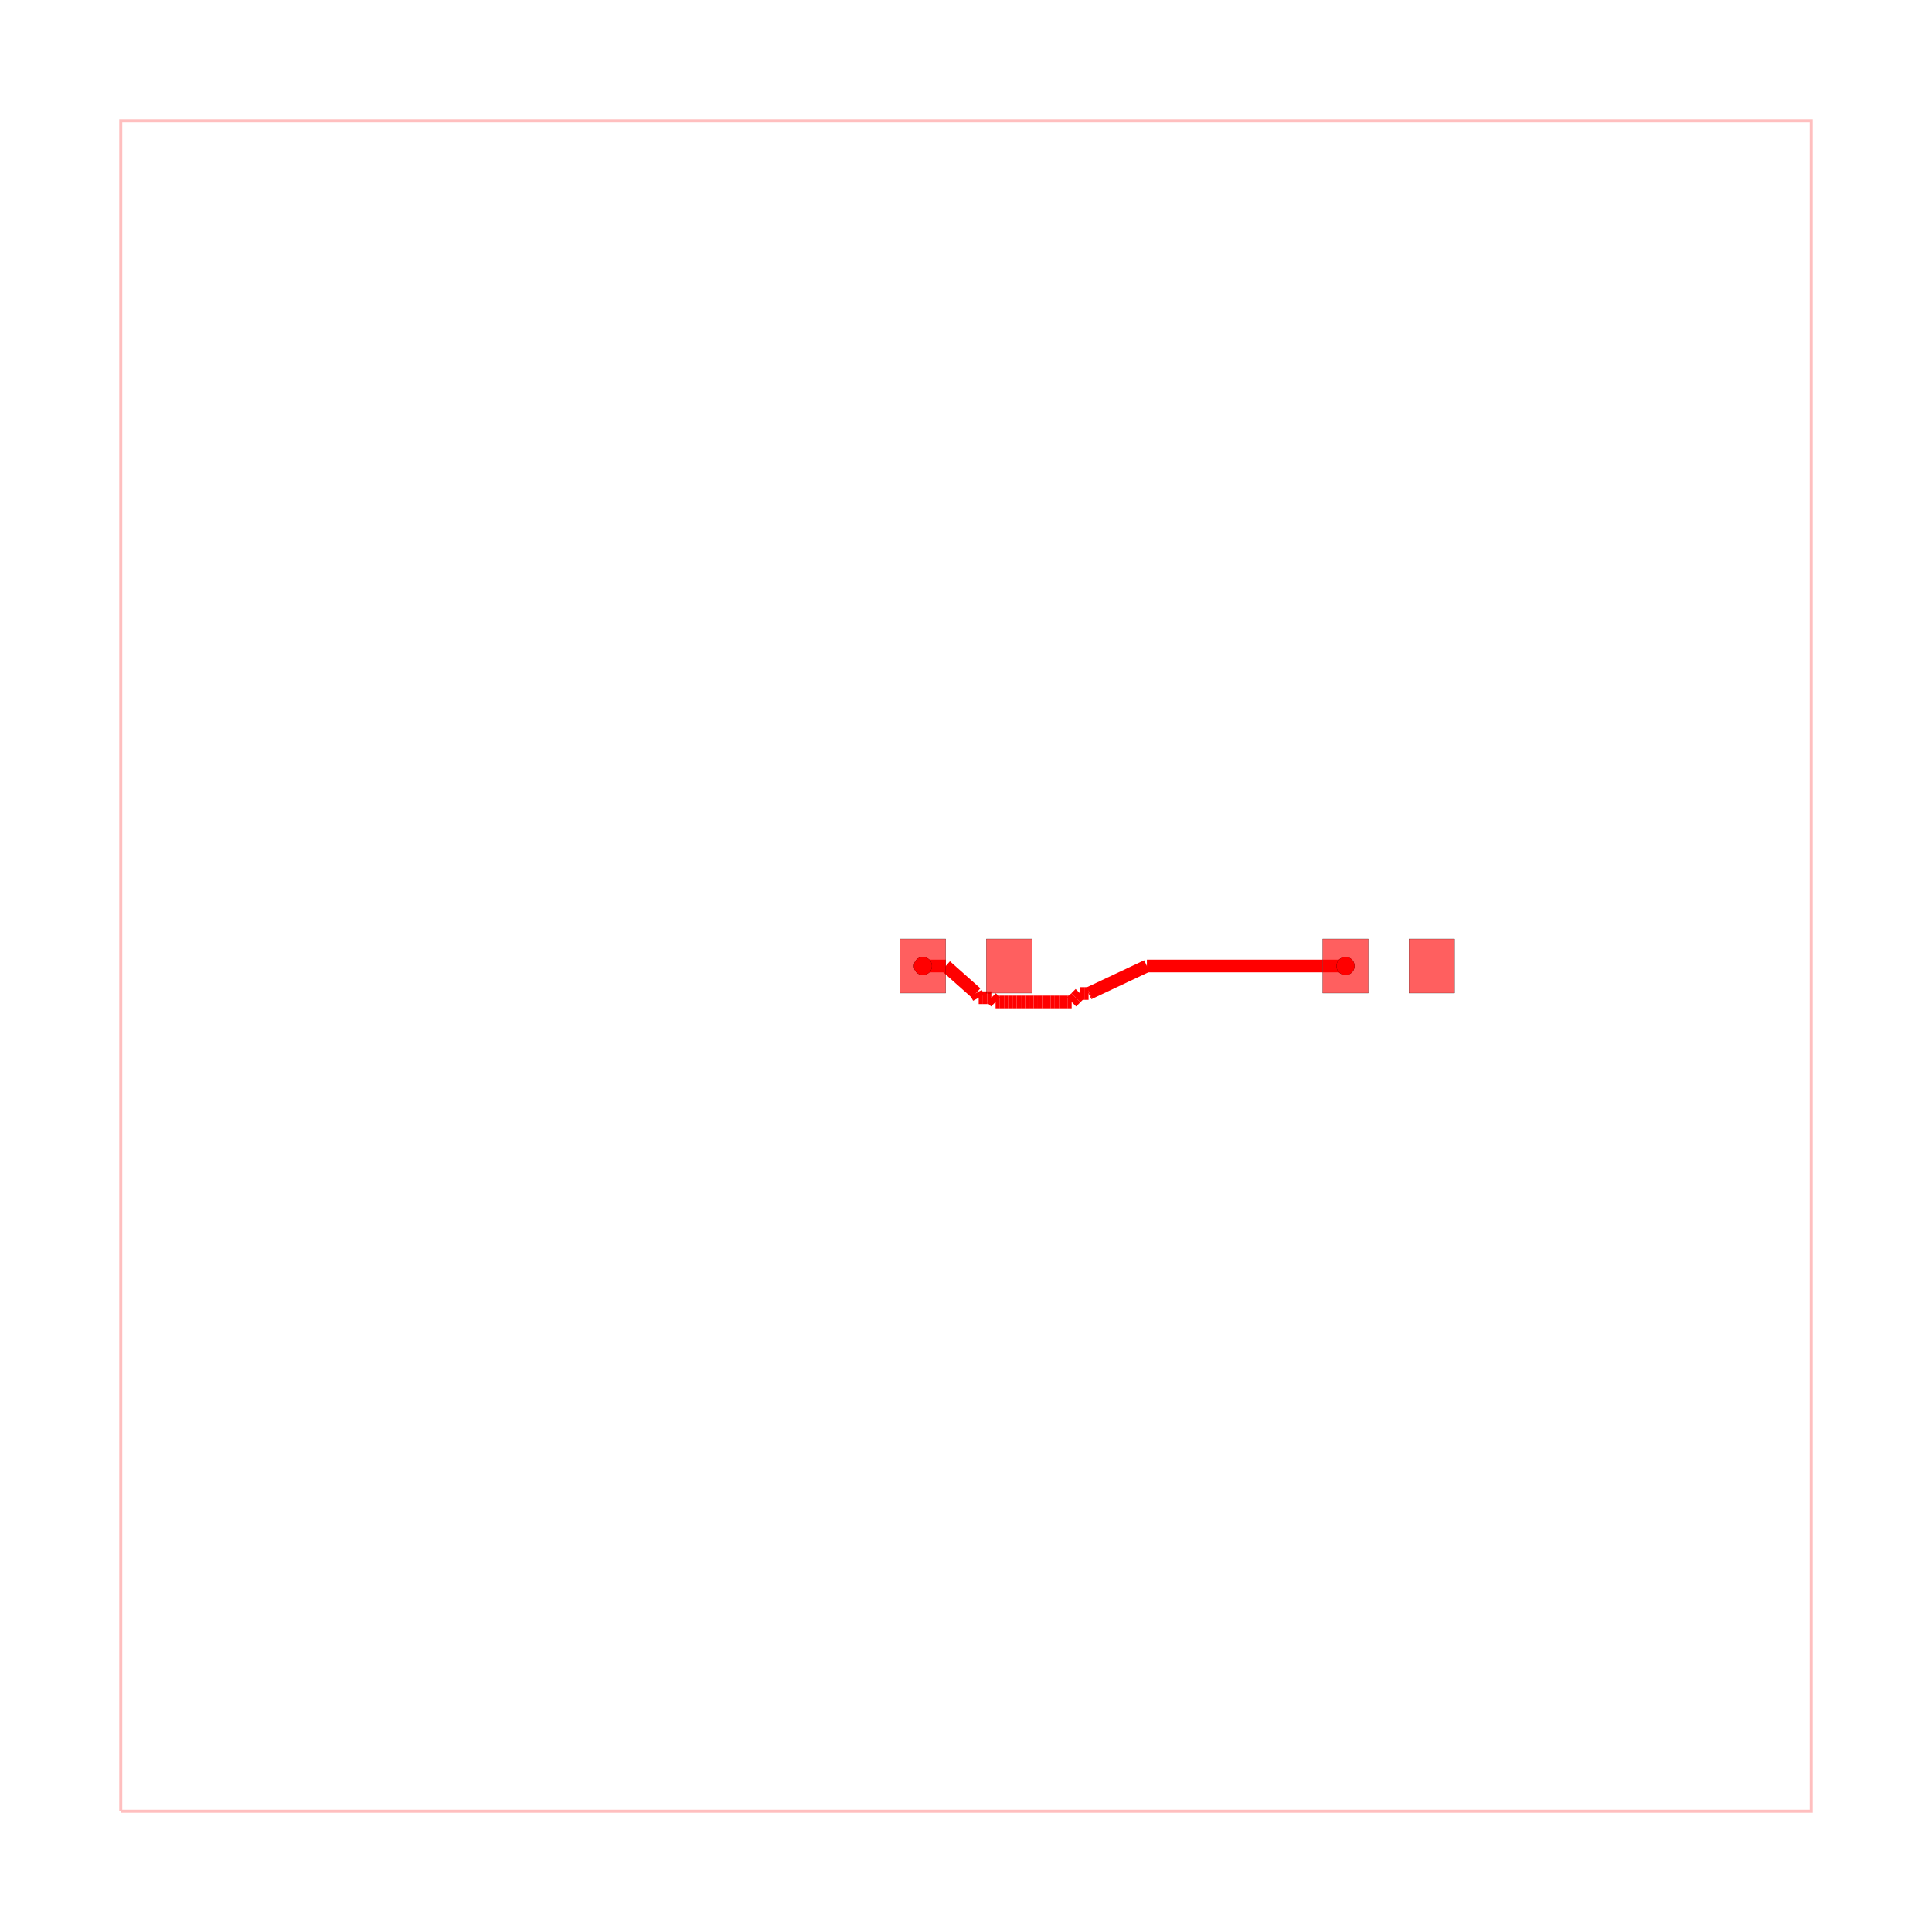
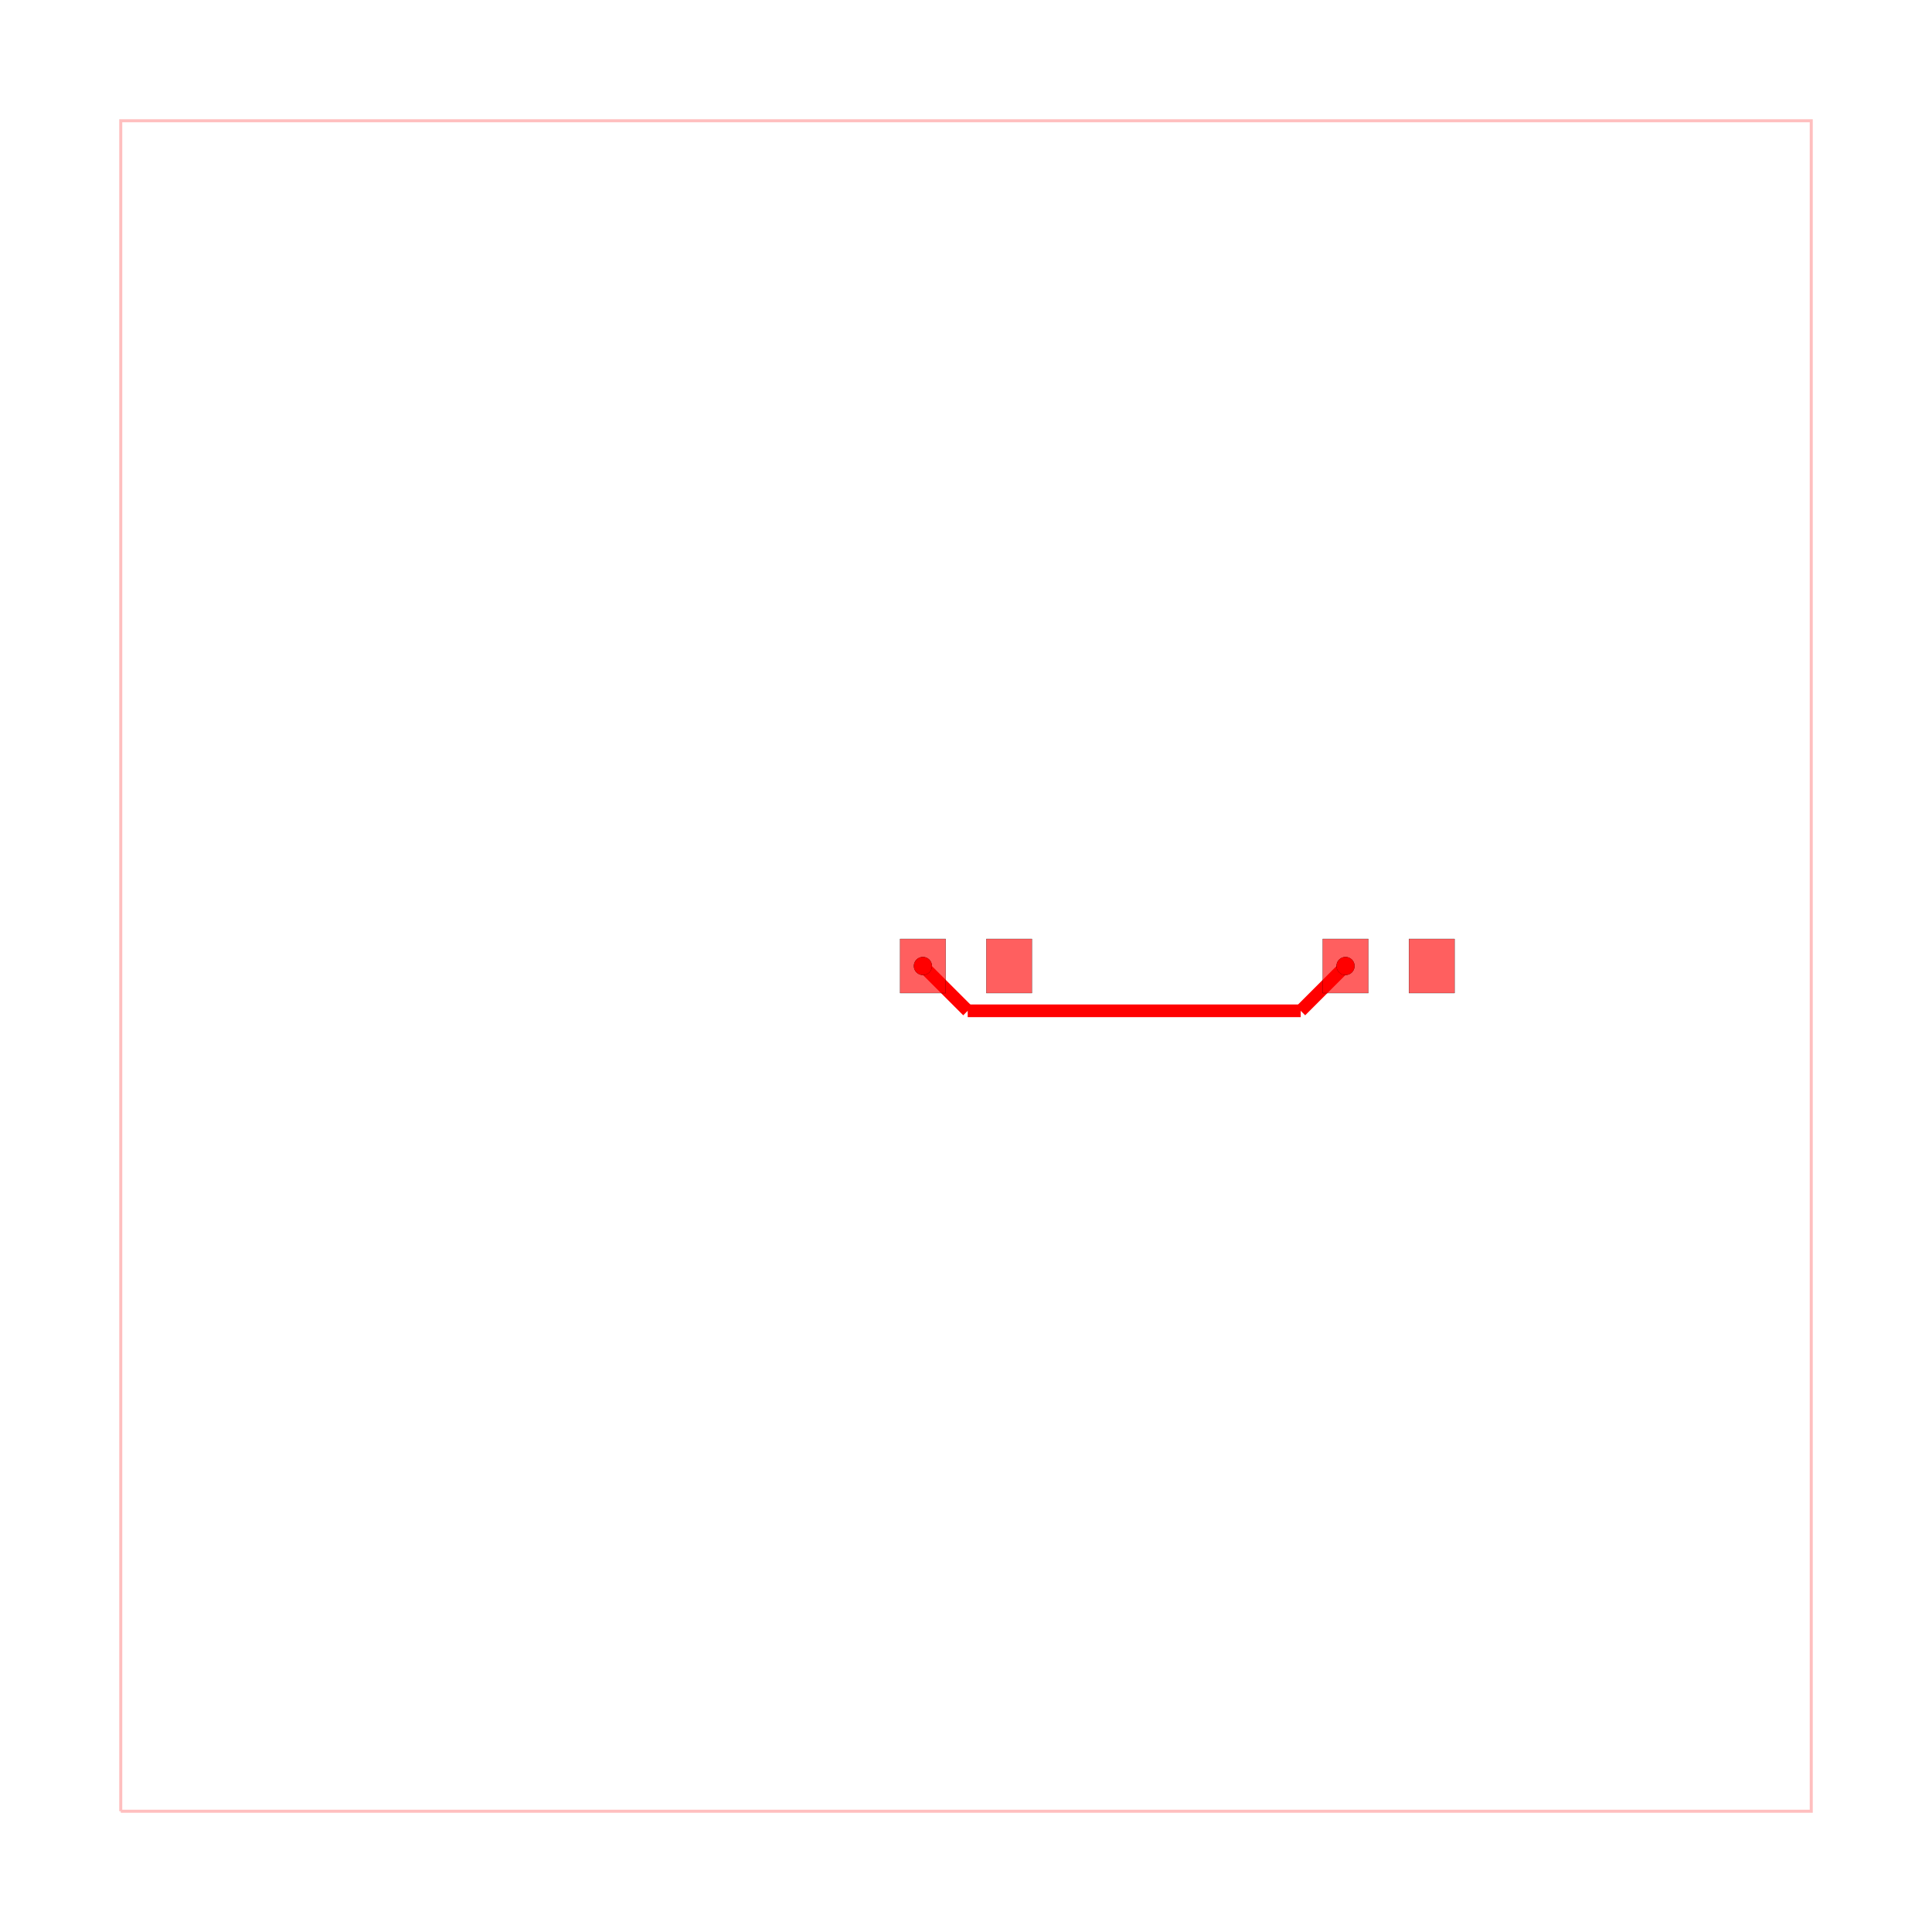
<svg xmlns="http://www.w3.org/2000/svg" width="640" height="640" viewBox="0 0 640 640">
  <rect width="100%" height="100%" fill="white" />
  <g>
    <polyline data-points="-10,-10 10,-10 10,10 -10,10 -10,-10" data-type="line" data-label="" points="40,600 600,600 600,40 40,40 40,600" fill="none" stroke="rgba(255,0,0,0.25)" stroke-width="1px" />
  </g>
  <g>
-     <polyline data-points="4.49,0 4.220000000000001,-5.551115123125783e-17" data-type="line" data-label="" points="445.72,320 438.16,320" fill="none" stroke="hsl(0, 100%, 50%)" stroke-width="4.2" />
+     <polyline data-points="4.49,-5.551115123125783e-17 3.959857347842258,-0.5301426521577421" data-type="line" data-label="" points="445.72,320 430.876,334.844" fill="none" stroke="hsl(0, 100%, 50%)" stroke-width="4.2" />
  </g>
  <g>
-     <polyline data-points="4.220000000000001,-5.551115123125783e-17 2.1400000000000006,-2.220446049250313e-16" data-type="line" data-label="" points="438.16,320 379.92,320" fill="none" stroke="hsl(0, 100%, 50%)" stroke-width="4.2" />
+     <polyline data-points="3.959857347842258,-0.5301426521577421 0.02014265215774222,-0.5301426521577423" data-type="line" data-label="" points="430.876,334.844 320.564,334.844" fill="none" stroke="hsl(0, 100%, 50%)" stroke-width="4.2" />
  </g>
  <g>
-     <polyline data-points="2.1400000000000006,-2.220446049250313e-16 1.4600000000000004,-0.3200000000000003" data-type="line" data-label="" points="379.92,320 360.88,328.96" fill="none" stroke="hsl(0, 100%, 50%)" stroke-width="4.2" />
+     <polyline data-points="0.02014265215774222,-0.5301426521577423 0.020142652157742136,-0.5301426521577423" data-type="line" data-label="" points="320.564,334.844 320.564,334.844" fill="none" stroke="hsl(0, 100%, 50%)" stroke-width="4.2" />
  </g>
  <g>
-     <polyline data-points="1.4600000000000004,-0.3200000000000003 1.4500000000000002,-0.325" data-type="line" data-label="" points="360.88,328.96 360.6,329.1" fill="none" stroke="hsl(0, 100%, 50%)" stroke-width="4.2" />
-   </g>
-   <g>
-     <polyline data-points="1.4500000000000002,-0.325 1.4000000000000001,-0.325" data-type="line" data-label="" points="360.6,329.1 359.2,329.1" fill="none" stroke="hsl(0, 100%, 50%)" stroke-width="4.2" />
-   </g>
-   <g>
-     <polyline data-points="1.4000000000000001,-0.325 1.35,-0.325" data-type="line" data-label="" points="359.2,329.1 357.8,329.1" fill="none" stroke="hsl(0, 100%, 50%)" stroke-width="4.2" />
-   </g>
-   <g>
-     <polyline data-points="1.35,-0.325 1.3,-0.375" data-type="line" data-label="" points="357.8,329.1 356.4,330.5" fill="none" stroke="hsl(0, 100%, 50%)" stroke-width="4.2" />
-   </g>
-   <g>
-     <polyline data-points="1.3,-0.375 1.25,-0.425" data-type="line" data-label="" points="356.4,330.5 355,331.9" fill="none" stroke="hsl(0, 100%, 50%)" stroke-width="4.2" />
-   </g>
-   <g>
-     <polyline data-points="1.25,-0.425 1.2,-0.425" data-type="line" data-label="" points="355,331.9 353.6,331.9" fill="none" stroke="hsl(0, 100%, 50%)" stroke-width="4.2" />
-   </g>
-   <g>
-     <polyline data-points="1.2,-0.425 1.15,-0.425" data-type="line" data-label="" points="353.6,331.9 352.2,331.9" fill="none" stroke="hsl(0, 100%, 50%)" stroke-width="4.2" />
-   </g>
-   <g>
-     <polyline data-points="1.15,-0.425 1.0999999999999999,-0.425" data-type="line" data-label="" points="352.2,331.9 350.8,331.9" fill="none" stroke="hsl(0, 100%, 50%)" stroke-width="4.2" />
-   </g>
-   <g>
-     <polyline data-points="1.0999999999999999,-0.425 1.0499999999999998,-0.425" data-type="line" data-label="" points="350.8,331.9 349.4,331.9" fill="none" stroke="hsl(0, 100%, 50%)" stroke-width="4.2" />
-   </g>
-   <g>
-     <polyline data-points="1.0499999999999998,-0.425 0.9999999999999998,-0.425" data-type="line" data-label="" points="349.4,331.9 348,331.9" fill="none" stroke="hsl(0, 100%, 50%)" stroke-width="4.2" />
-   </g>
-   <g>
-     <polyline data-points="0.9999999999999998,-0.425 0.9499999999999997,-0.425" data-type="line" data-label="" points="348,331.9 346.6,331.9" fill="none" stroke="hsl(0, 100%, 50%)" stroke-width="4.2" />
-   </g>
-   <g>
-     <polyline data-points="0.9499999999999997,-0.425 0.8999999999999997,-0.425" data-type="line" data-label="" points="346.6,331.9 345.2,331.9" fill="none" stroke="hsl(0, 100%, 50%)" stroke-width="4.2" />
-   </g>
-   <g>
-     <polyline data-points="0.8999999999999997,-0.425 0.8499999999999996,-0.425" data-type="line" data-label="" points="345.2,331.9 343.8,331.9" fill="none" stroke="hsl(0, 100%, 50%)" stroke-width="4.2" />
-   </g>
-   <g>
-     <polyline data-points="0.8499999999999996,-0.425 0.7999999999999996,-0.425" data-type="line" data-label="" points="343.8,331.9 342.4,331.9" fill="none" stroke="hsl(0, 100%, 50%)" stroke-width="4.2" />
-   </g>
-   <g>
-     <polyline data-points="0.7999999999999996,-0.425 0.7499999999999996,-0.425" data-type="line" data-label="" points="342.4,331.9 341,331.9" fill="none" stroke="hsl(0, 100%, 50%)" stroke-width="4.2" />
-   </g>
-   <g>
-     <polyline data-points="0.7499999999999996,-0.425 0.6999999999999995,-0.425" data-type="line" data-label="" points="341,331.9 339.6,331.9" fill="none" stroke="hsl(0, 100%, 50%)" stroke-width="4.2" />
-   </g>
-   <g>
-     <polyline data-points="0.6999999999999995,-0.425 0.6499999999999995,-0.425" data-type="line" data-label="" points="339.6,331.9 338.2,331.9" fill="none" stroke="hsl(0, 100%, 50%)" stroke-width="4.2" />
-   </g>
-   <g>
-     <polyline data-points="0.6499999999999995,-0.425 0.5999999999999994,-0.425" data-type="line" data-label="" points="338.2,331.9 336.8,331.9" fill="none" stroke="hsl(0, 100%, 50%)" stroke-width="4.2" />
-   </g>
-   <g>
-     <polyline data-points="0.5999999999999994,-0.425 0.5499999999999994,-0.425" data-type="line" data-label="" points="336.8,331.9 335.4,331.9" fill="none" stroke="hsl(0, 100%, 50%)" stroke-width="4.2" />
-   </g>
-   <g>
-     <polyline data-points="0.5499999999999994,-0.425 0.4999999999999994,-0.425" data-type="line" data-label="" points="335.4,331.9 334,331.9" fill="none" stroke="hsl(0, 100%, 50%)" stroke-width="4.2" />
-   </g>
-   <g>
-     <polyline data-points="0.4999999999999994,-0.425 0.4499999999999994,-0.425" data-type="line" data-label="" points="334,331.9 332.6,331.9" fill="none" stroke="hsl(0, 100%, 50%)" stroke-width="4.2" />
-   </g>
-   <g>
-     <polyline data-points="0.4499999999999994,-0.425 0.3999999999999994,-0.425" data-type="line" data-label="" points="332.6,331.9 331.2,331.9" fill="none" stroke="hsl(0, 100%, 50%)" stroke-width="4.2" />
-   </g>
-   <g>
-     <polyline data-points="0.3999999999999994,-0.425 0.3499999999999994,-0.425" data-type="line" data-label="" points="331.2,331.9 329.8,331.9" fill="none" stroke="hsl(0, 100%, 50%)" stroke-width="4.2" />
-   </g>
-   <g>
-     <polyline data-points="0.3499999999999994,-0.425 0.29999999999999943,-0.375" data-type="line" data-label="" points="329.8,331.9 328.4,330.5" fill="none" stroke="hsl(0, 100%, 50%)" stroke-width="4.2" />
-   </g>
-   <g>
-     <polyline data-points="0.29999999999999943,-0.375 0.24999999999999944,-0.375" data-type="line" data-label="" points="328.4,330.5 327,330.5" fill="none" stroke="hsl(0, 100%, 50%)" stroke-width="4.2" />
-   </g>
-   <g>
-     <polyline data-points="0.24999999999999944,-0.375 0.19999999999999946,-0.375" data-type="line" data-label="" points="327,330.5 325.6,330.5" fill="none" stroke="hsl(0, 100%, 50%)" stroke-width="4.2" />
-   </g>
-   <g>
-     <polyline data-points="0.19999999999999946,-0.375 0.14999999999999947,-0.375" data-type="line" data-label="" points="325.6,330.5 324.2,330.5" fill="none" stroke="hsl(0, 100%, 50%)" stroke-width="4.2" />
-   </g>
-   <g>
-     <polyline data-points="0.14999999999999947,-0.375 0.12,-0.3200000000000003" data-type="line" data-label="" points="324.2,330.5 323.36,328.96" fill="none" stroke="hsl(0, 100%, 50%)" stroke-width="4.2" />
-   </g>
-   <g>
-     <polyline data-points="0.12,-0.3200000000000003 -0.24,-5.551115123125783e-17" data-type="line" data-label="" points="323.36,328.96 313.28,320" fill="none" stroke="hsl(0, 100%, 50%)" stroke-width="4.2" />
-   </g>
-   <g>
-     <polyline data-points="-0.24,-5.551115123125783e-17 -0.51,0" data-type="line" data-label="" points="313.28,320 305.72,320" fill="none" stroke="hsl(0, 100%, 50%)" stroke-width="4.2" />
+     <polyline data-points="0.020142652157742136,-0.5301426521577423 -0.51,-5.551115123125783e-17" data-type="line" data-label="" points="320.564,334.844 305.72,320" fill="none" stroke="hsl(0, 100%, 50%)" stroke-width="4.2" />
  </g>
  <g>
    <rect data-type="rect" data-label="top" data-x="-0.51" data-y="0" x="298.16" y="311.04" width="15.12" height="17.92" fill="rgba(255,0,0,0.25)" stroke="black" stroke-width="0.036" />
  </g>
  <g>
    <rect data-type="rect" data-label="top" data-x="0.51" data-y="0" x="326.72" y="311.04" width="15.12" height="17.92" fill="rgba(255,0,0,0.25)" stroke="black" stroke-width="0.036" />
  </g>
  <g>
    <rect data-type="rect" data-label="top" data-x="4.49" data-y="0" x="438.16" y="311.04" width="15.12" height="17.92" fill="rgba(255,0,0,0.25)" stroke="black" stroke-width="0.036" />
  </g>
  <g>
    <rect data-type="rect" data-label="top" data-x="5.51" data-y="0" x="466.72" y="311.04" width="15.12" height="17.92" fill="rgba(255,0,0,0.25)" stroke="black" stroke-width="0.036" />
  </g>
  <g>
    <rect data-type="rect" data-label="" data-x="-0.51" data-y="0" x="298.16" y="311.04" width="15.12" height="17.92" fill="rgba(255,0,0,0.5)" stroke="black" stroke-width="0.036" />
  </g>
  <g>
    <rect data-type="rect" data-label="" data-x="0.51" data-y="0" x="326.72" y="311.04" width="15.12" height="17.92" fill="rgba(255,0,0,0.5)" stroke="black" stroke-width="0.036" />
  </g>
  <g>
    <rect data-type="rect" data-label="" data-x="4.49" data-y="0" x="438.16" y="311.04" width="15.12" height="17.92" fill="rgba(255,0,0,0.5)" stroke="black" stroke-width="0.036" />
  </g>
  <g>
    <rect data-type="rect" data-label="" data-x="5.51" data-y="0" x="466.72" y="311.04" width="15.12" height="17.92" fill="rgba(255,0,0,0.5)" stroke="black" stroke-width="0.036" />
  </g>
  <g>
    <circle data-type="point" data-label="source_trace_0 pcb_port_3" data-x="4.49" data-y="0" cx="445.72" cy="320" r="3" fill="black" />
  </g>
  <g>
    <circle data-type="point" data-label="source_trace_0 pcb_port_2" data-x="-0.51" data-y="0" cx="305.72" cy="320" r="3" fill="black" />
  </g>
  <g>
    <circle data-type="point" data-label="source_trace_0 source_trace_0 top" data-x="4.49" data-y="0" cx="445.72" cy="320" r="3" fill="hsl(0, 100%, 50%)" />
  </g>
  <g>
    <circle data-type="point" data-label="source_trace_0 source_trace_0 top" data-x="-0.51" data-y="0" cx="305.72" cy="320" r="3" fill="hsl(0, 100%, 50%)" />
  </g>
  <g id="crosshair" style="display: none">
    <line id="crosshair-h" y1="0" y2="640" stroke="#666" stroke-width="0.5" />
    <line id="crosshair-v" x1="0" x2="640" stroke="#666" stroke-width="0.5" />
    <text id="coordinates" font-family="monospace" font-size="12" fill="#666" />
  </g>
</svg>
